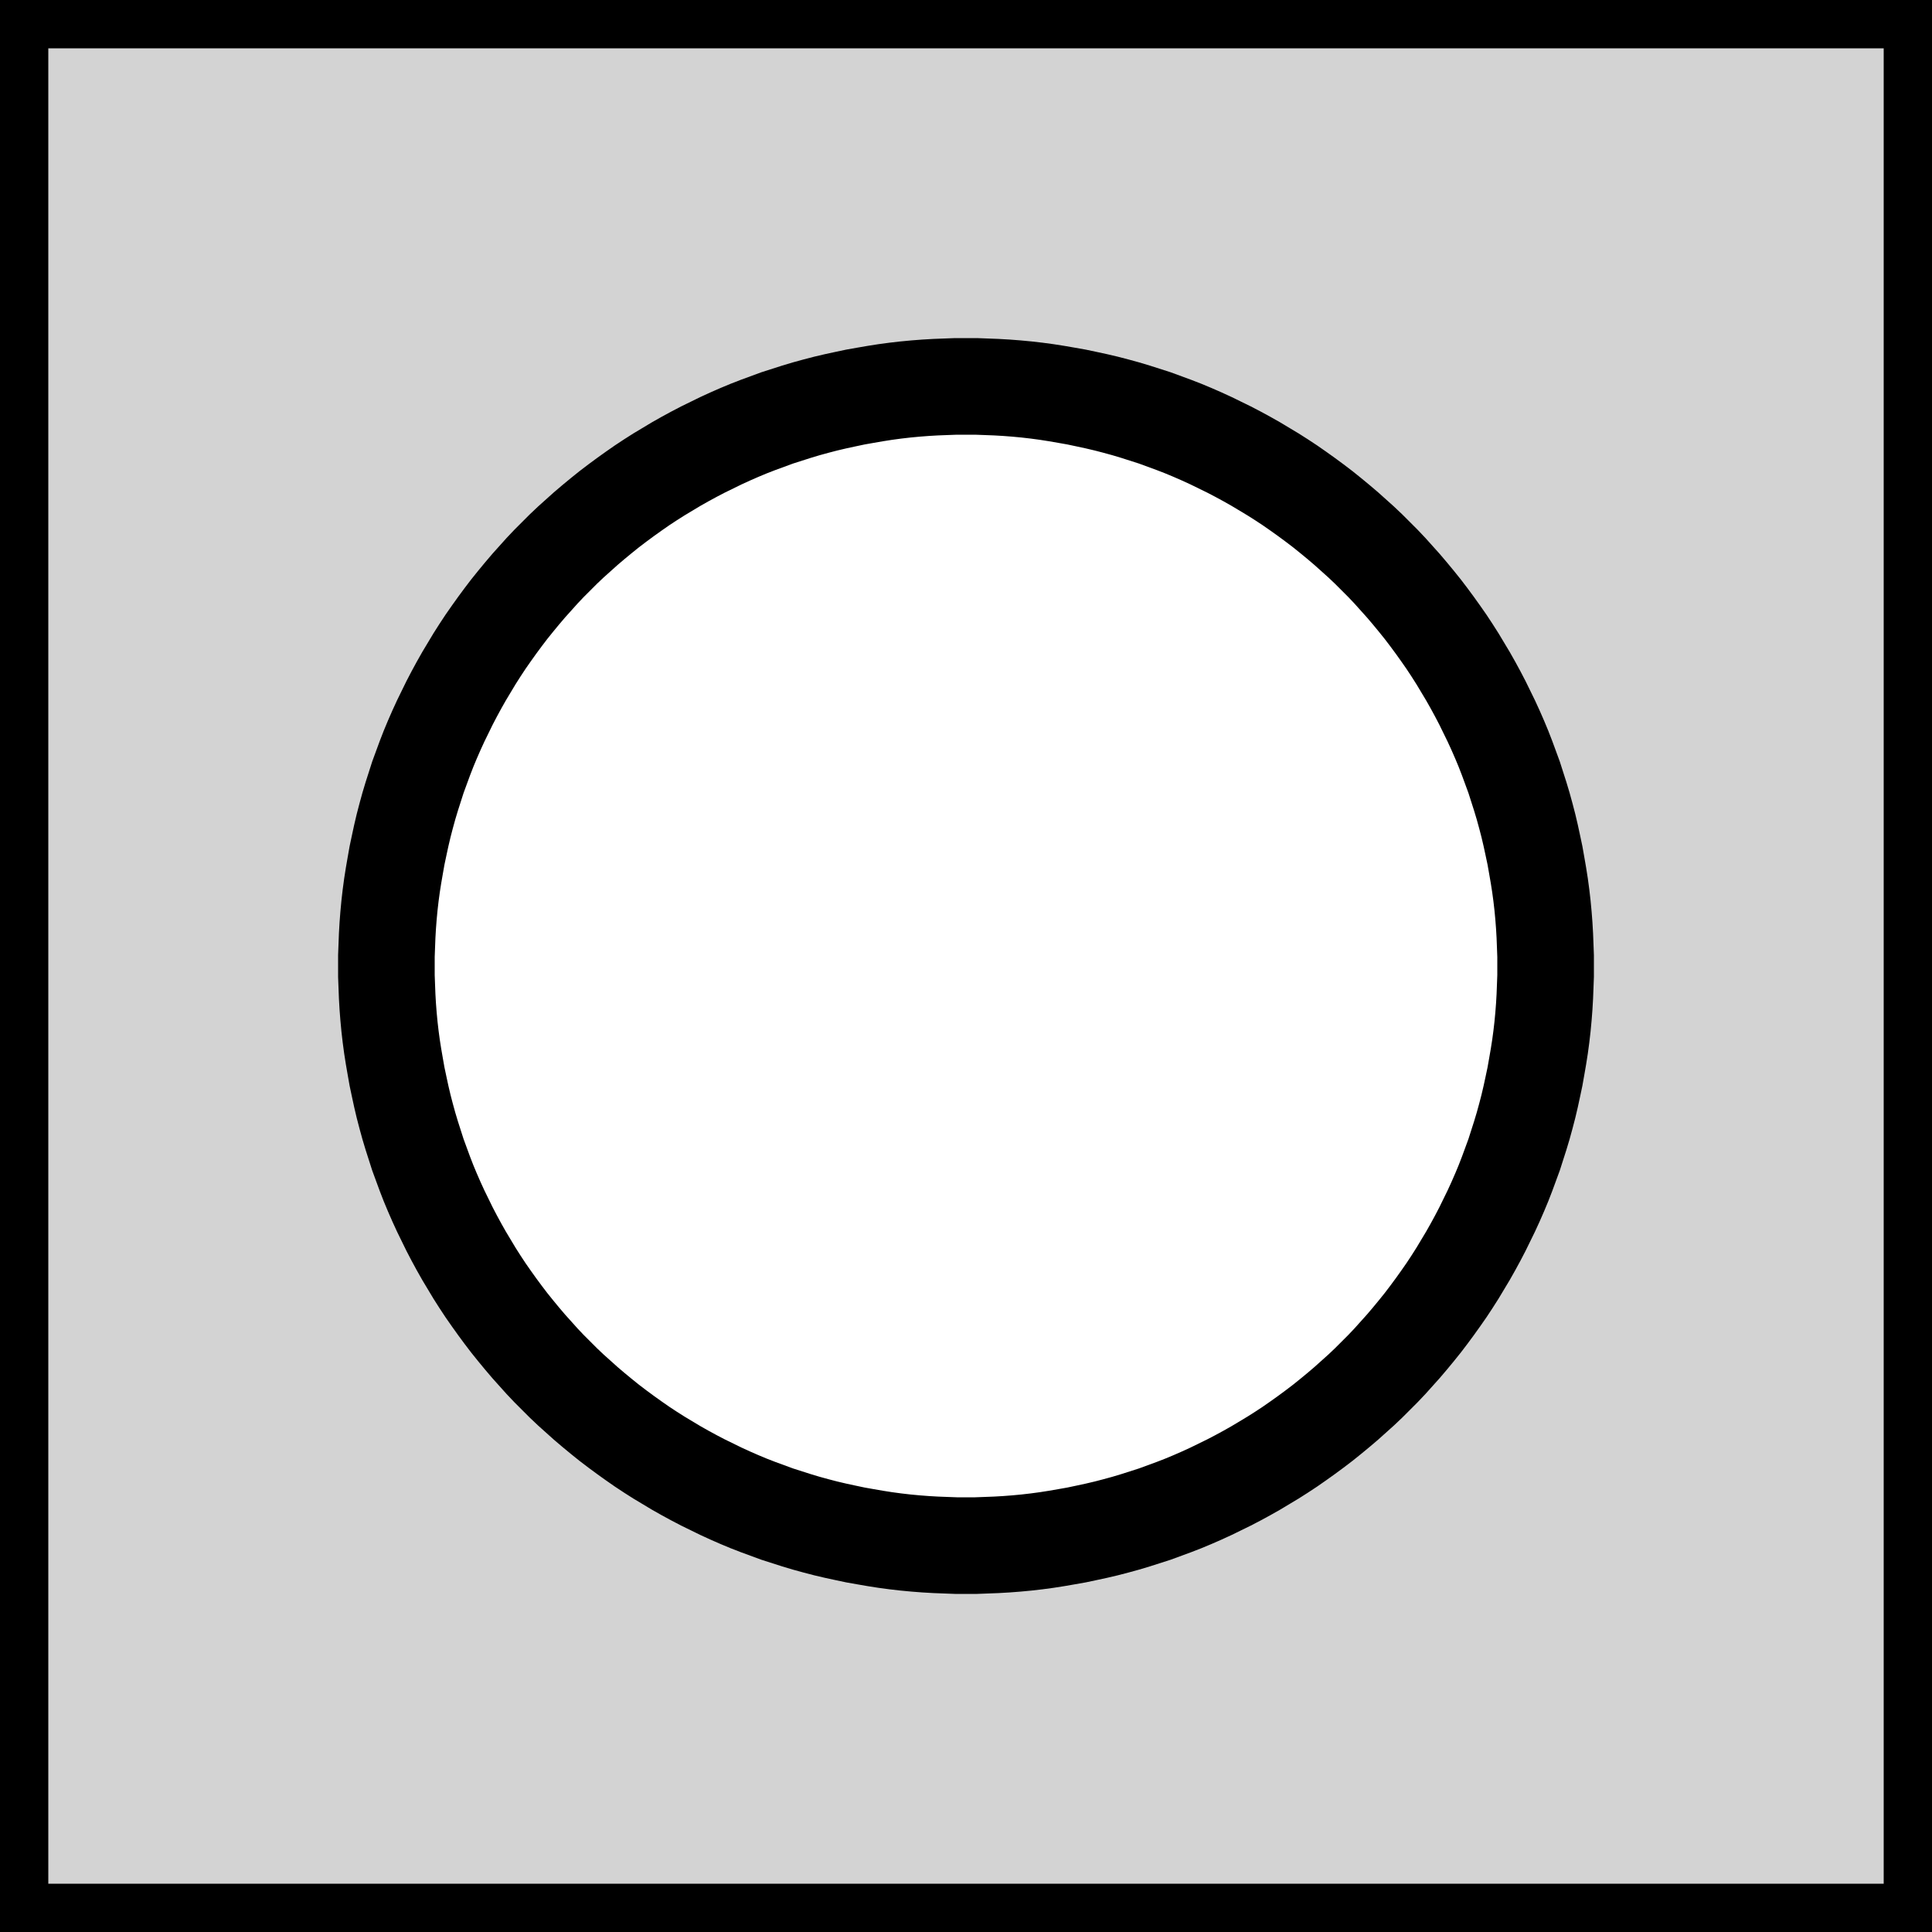
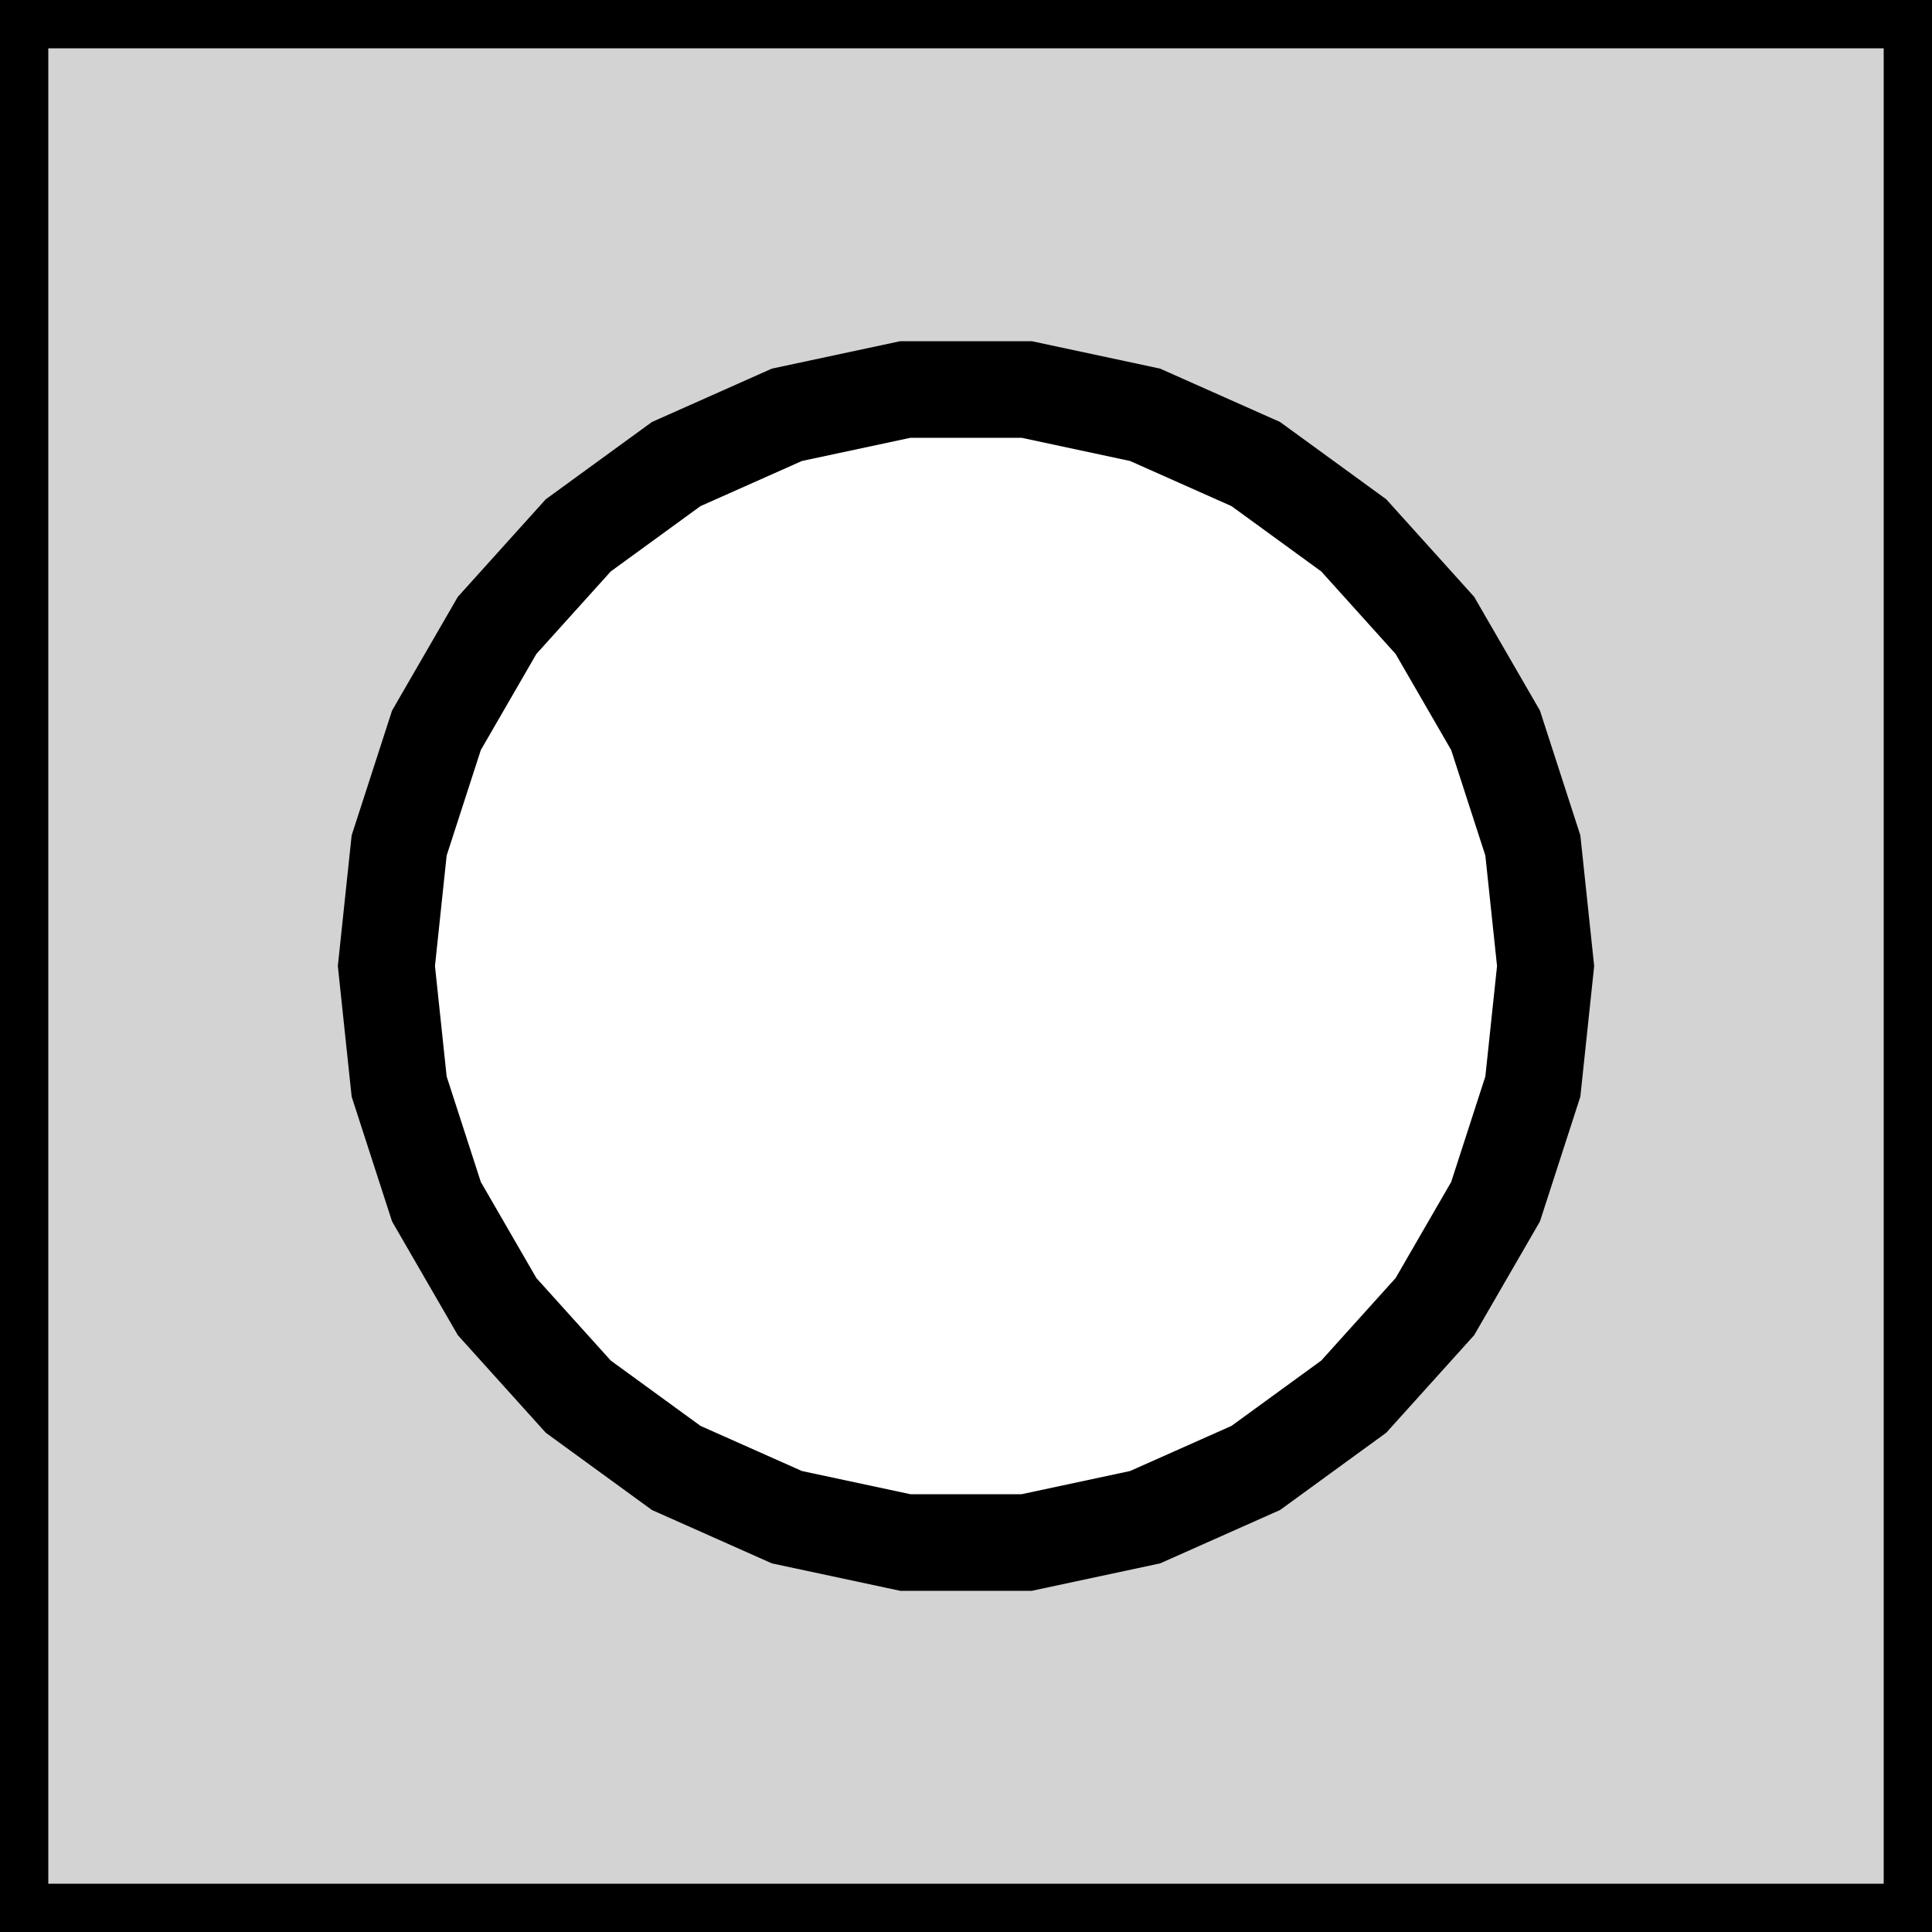
<svg xmlns="http://www.w3.org/2000/svg" width="10mm" height="10mm" viewBox="-5 -5 10 10" version="1.1">
-   <path d=" M 5,-5 L -5,-5 L -5,5 L 5,5 z M -0.052,3 L -0.105,2.998 L -0.157,2.996 L -0.209,2.993 L -0.261,2.989 L -0.314,2.984  L -0.366,2.978 L -0.418,2.971 L -0.469,2.963 L -0.521,2.954 L -0.572,2.945 L -0.624,2.934  L -0.675,2.923 L -0.726,2.911 L -0.776,2.898 L -0.827,2.884 L -0.877,2.869 L -0.927,2.853  L -0.977,2.837 L -1.026,2.819 L -1.075,2.801 L -1.124,2.782 L -1.172,2.762 L -1.22,2.741  L -1.268,2.719 L -1.315,2.696 L -1.362,2.673 L -1.408,2.649 L -1.454,2.624 L -1.5,2.598  L -1.545,2.571 L -1.59,2.544 L -1.634,2.516 L -1.678,2.487 L -1.721,2.457 L -1.763,2.427  L -1.805,2.396 L -1.847,2.364 L -1.888,2.331 L -1.928,2.298 L -1.968,2.264 L -2.007,2.229  L -2.046,2.194 L -2.084,2.158 L -2.121,2.121 L -2.158,2.084 L -2.194,2.046 L -2.229,2.007  L -2.264,1.968 L -2.298,1.928 L -2.331,1.888 L -2.364,1.847 L -2.396,1.805 L -2.427,1.763  L -2.457,1.721 L -2.487,1.678 L -2.516,1.634 L -2.544,1.59 L -2.571,1.545 L -2.598,1.5  L -2.624,1.454 L -2.649,1.408 L -2.673,1.362 L -2.696,1.315 L -2.719,1.268 L -2.741,1.22  L -2.762,1.172 L -2.782,1.124 L -2.801,1.075 L -2.819,1.026 L -2.837,0.977 L -2.853,0.927  L -2.869,0.877 L -2.884,0.827 L -2.898,0.776 L -2.911,0.726 L -2.923,0.675 L -2.934,0.624  L -2.945,0.572 L -2.954,0.521 L -2.963,0.469 L -2.971,0.418 L -2.978,0.366 L -2.984,0.314  L -2.989,0.261 L -2.993,0.209 L -2.996,0.157 L -2.998,0.105 L -3,0.052 L -3,-0  L -3,-0.052 L -2.998,-0.105 L -2.996,-0.157 L -2.993,-0.209 L -2.989,-0.261 L -2.984,-0.314  L -2.978,-0.366 L -2.971,-0.418 L -2.963,-0.469 L -2.954,-0.521 L -2.945,-0.572 L -2.934,-0.624  L -2.923,-0.675 L -2.911,-0.726 L -2.898,-0.776 L -2.884,-0.827 L -2.869,-0.877 L -2.853,-0.927  L -2.837,-0.977 L -2.819,-1.026 L -2.801,-1.075 L -2.782,-1.124 L -2.762,-1.172 L -2.741,-1.22  L -2.719,-1.268 L -2.696,-1.315 L -2.673,-1.362 L -2.649,-1.408 L -2.624,-1.454 L -2.598,-1.5  L -2.571,-1.545 L -2.544,-1.59 L -2.516,-1.634 L -2.487,-1.678 L -2.457,-1.721 L -2.427,-1.763  L -2.396,-1.805 L -2.364,-1.847 L -2.331,-1.888 L -2.298,-1.928 L -2.264,-1.968 L -2.229,-2.007  L -2.194,-2.046 L -2.158,-2.084 L -2.121,-2.121 L -2.084,-2.158 L -2.046,-2.194 L -2.007,-2.229  L -1.968,-2.264 L -1.928,-2.298 L -1.888,-2.331 L -1.847,-2.364 L -1.805,-2.396 L -1.763,-2.427  L -1.721,-2.457 L -1.678,-2.487 L -1.634,-2.516 L -1.59,-2.544 L -1.545,-2.571 L -1.5,-2.598  L -1.454,-2.624 L -1.408,-2.649 L -1.362,-2.673 L -1.315,-2.696 L -1.268,-2.719 L -1.22,-2.741  L -1.172,-2.762 L -1.124,-2.782 L -1.075,-2.801 L -1.026,-2.819 L -0.977,-2.837 L -0.927,-2.853  L -0.877,-2.869 L -0.827,-2.884 L -0.776,-2.898 L -0.726,-2.911 L -0.675,-2.923 L -0.624,-2.934  L -0.572,-2.945 L -0.521,-2.954 L -0.469,-2.963 L -0.418,-2.971 L -0.366,-2.978 L -0.314,-2.984  L -0.261,-2.989 L -0.209,-2.993 L -0.157,-2.996 L -0.105,-2.998 L -0.052,-3 L 0,-3  L 0.052,-3 L 0.105,-2.998 L 0.157,-2.996 L 0.209,-2.993 L 0.261,-2.989 L 0.314,-2.984  L 0.366,-2.978 L 0.418,-2.971 L 0.469,-2.963 L 0.521,-2.954 L 0.572,-2.945 L 0.624,-2.934  L 0.675,-2.923 L 0.726,-2.911 L 0.776,-2.898 L 0.827,-2.884 L 0.877,-2.869 L 0.927,-2.853  L 0.977,-2.837 L 1.026,-2.819 L 1.075,-2.801 L 1.124,-2.782 L 1.172,-2.762 L 1.22,-2.741  L 1.268,-2.719 L 1.315,-2.696 L 1.362,-2.673 L 1.408,-2.649 L 1.454,-2.624 L 1.5,-2.598  L 1.545,-2.571 L 1.59,-2.544 L 1.634,-2.516 L 1.678,-2.487 L 1.721,-2.457 L 1.763,-2.427  L 1.805,-2.396 L 1.847,-2.364 L 1.888,-2.331 L 1.928,-2.298 L 1.968,-2.264 L 2.007,-2.229  L 2.046,-2.194 L 2.084,-2.158 L 2.121,-2.121 L 2.158,-2.084 L 2.194,-2.046 L 2.229,-2.007  L 2.264,-1.968 L 2.298,-1.928 L 2.331,-1.888 L 2.364,-1.847 L 2.396,-1.805 L 2.427,-1.763  L 2.457,-1.721 L 2.487,-1.678 L 2.516,-1.634 L 2.544,-1.59 L 2.571,-1.545 L 2.598,-1.5  L 2.624,-1.454 L 2.649,-1.408 L 2.673,-1.362 L 2.696,-1.315 L 2.719,-1.268 L 2.741,-1.22  L 2.762,-1.172 L 2.782,-1.124 L 2.801,-1.075 L 2.819,-1.026 L 2.837,-0.977 L 2.853,-0.927  L 2.869,-0.877 L 2.884,-0.827 L 2.898,-0.776 L 2.911,-0.726 L 2.923,-0.675 L 2.934,-0.624  L 2.945,-0.572 L 2.954,-0.521 L 2.963,-0.469 L 2.971,-0.418 L 2.978,-0.366 L 2.984,-0.314  L 2.989,-0.261 L 2.993,-0.209 L 2.996,-0.157 L 2.998,-0.105 L 3,-0.052 L 3,-0  L 3,0.052 L 2.998,0.105 L 2.996,0.157 L 2.993,0.209 L 2.989,0.261 L 2.984,0.314  L 2.978,0.366 L 2.971,0.418 L 2.963,0.469 L 2.954,0.521 L 2.945,0.572 L 2.934,0.624  L 2.923,0.675 L 2.911,0.726 L 2.898,0.776 L 2.884,0.827 L 2.869,0.877 L 2.853,0.927  L 2.837,0.977 L 2.819,1.026 L 2.801,1.075 L 2.782,1.124 L 2.762,1.172 L 2.741,1.22  L 2.719,1.268 L 2.696,1.315 L 2.673,1.362 L 2.649,1.408 L 2.624,1.454 L 2.598,1.5  L 2.571,1.545 L 2.544,1.59 L 2.516,1.634 L 2.487,1.678 L 2.457,1.721 L 2.427,1.763  L 2.396,1.805 L 2.364,1.847 L 2.331,1.888 L 2.298,1.928 L 2.264,1.968 L 2.229,2.007  L 2.194,2.046 L 2.158,2.084 L 2.121,2.121 L 2.084,2.158 L 2.046,2.194 L 2.007,2.229  L 1.968,2.264 L 1.928,2.298 L 1.888,2.331 L 1.847,2.364 L 1.805,2.396 L 1.763,2.427  L 1.721,2.457 L 1.678,2.487 L 1.634,2.516 L 1.59,2.544 L 1.545,2.571 L 1.5,2.598  L 1.454,2.624 L 1.408,2.649 L 1.362,2.673 L 1.315,2.696 L 1.268,2.719 L 1.22,2.741  L 1.172,2.762 L 1.124,2.782 L 1.075,2.801 L 1.026,2.819 L 0.977,2.837 L 0.927,2.853  L 0.877,2.869 L 0.827,2.884 L 0.776,2.898 L 0.726,2.911 L 0.675,2.923 L 0.624,2.934  L 0.572,2.945 L 0.521,2.954 L 0.469,2.963 L 0.418,2.971 L 0.366,2.978 L 0.314,2.984  L 0.261,2.989 L 0.209,2.993 L 0.157,2.996 L 0.105,2.998 L 0.052,3 L 0,3  z " stroke="black" fill="lightgray" stroke-width="0.5" />
+   <path d=" M 5,-5 L -5,-5 L -5,5 L 5,5 z M -0.314,2.984 L -0.927,2.853 L -1.5,2.598 L -2.007,2.229 L -2.427,1.763 L -2.741,1.22  L -2.934,0.624 L -3,-0 L -2.934,-0.624 L -2.741,-1.22 L -2.427,-1.763 L -2.007,-2.229  L -1.5,-2.598 L -0.927,-2.853 L -0.314,-2.984 L 0.314,-2.984 L 0.927,-2.853 L 1.5,-2.598  L 2.007,-2.229 L 2.427,-1.763 L 2.741,-1.22 L 2.934,-0.624 L 3,-0 L 2.934,0.624  L 2.741,1.22 L 2.427,1.763 L 2.007,2.229 L 1.5,2.598 L 0.927,2.853 L 0.314,2.984  z " stroke="black" fill="lightgray" stroke-width="0.5" />
</svg>
